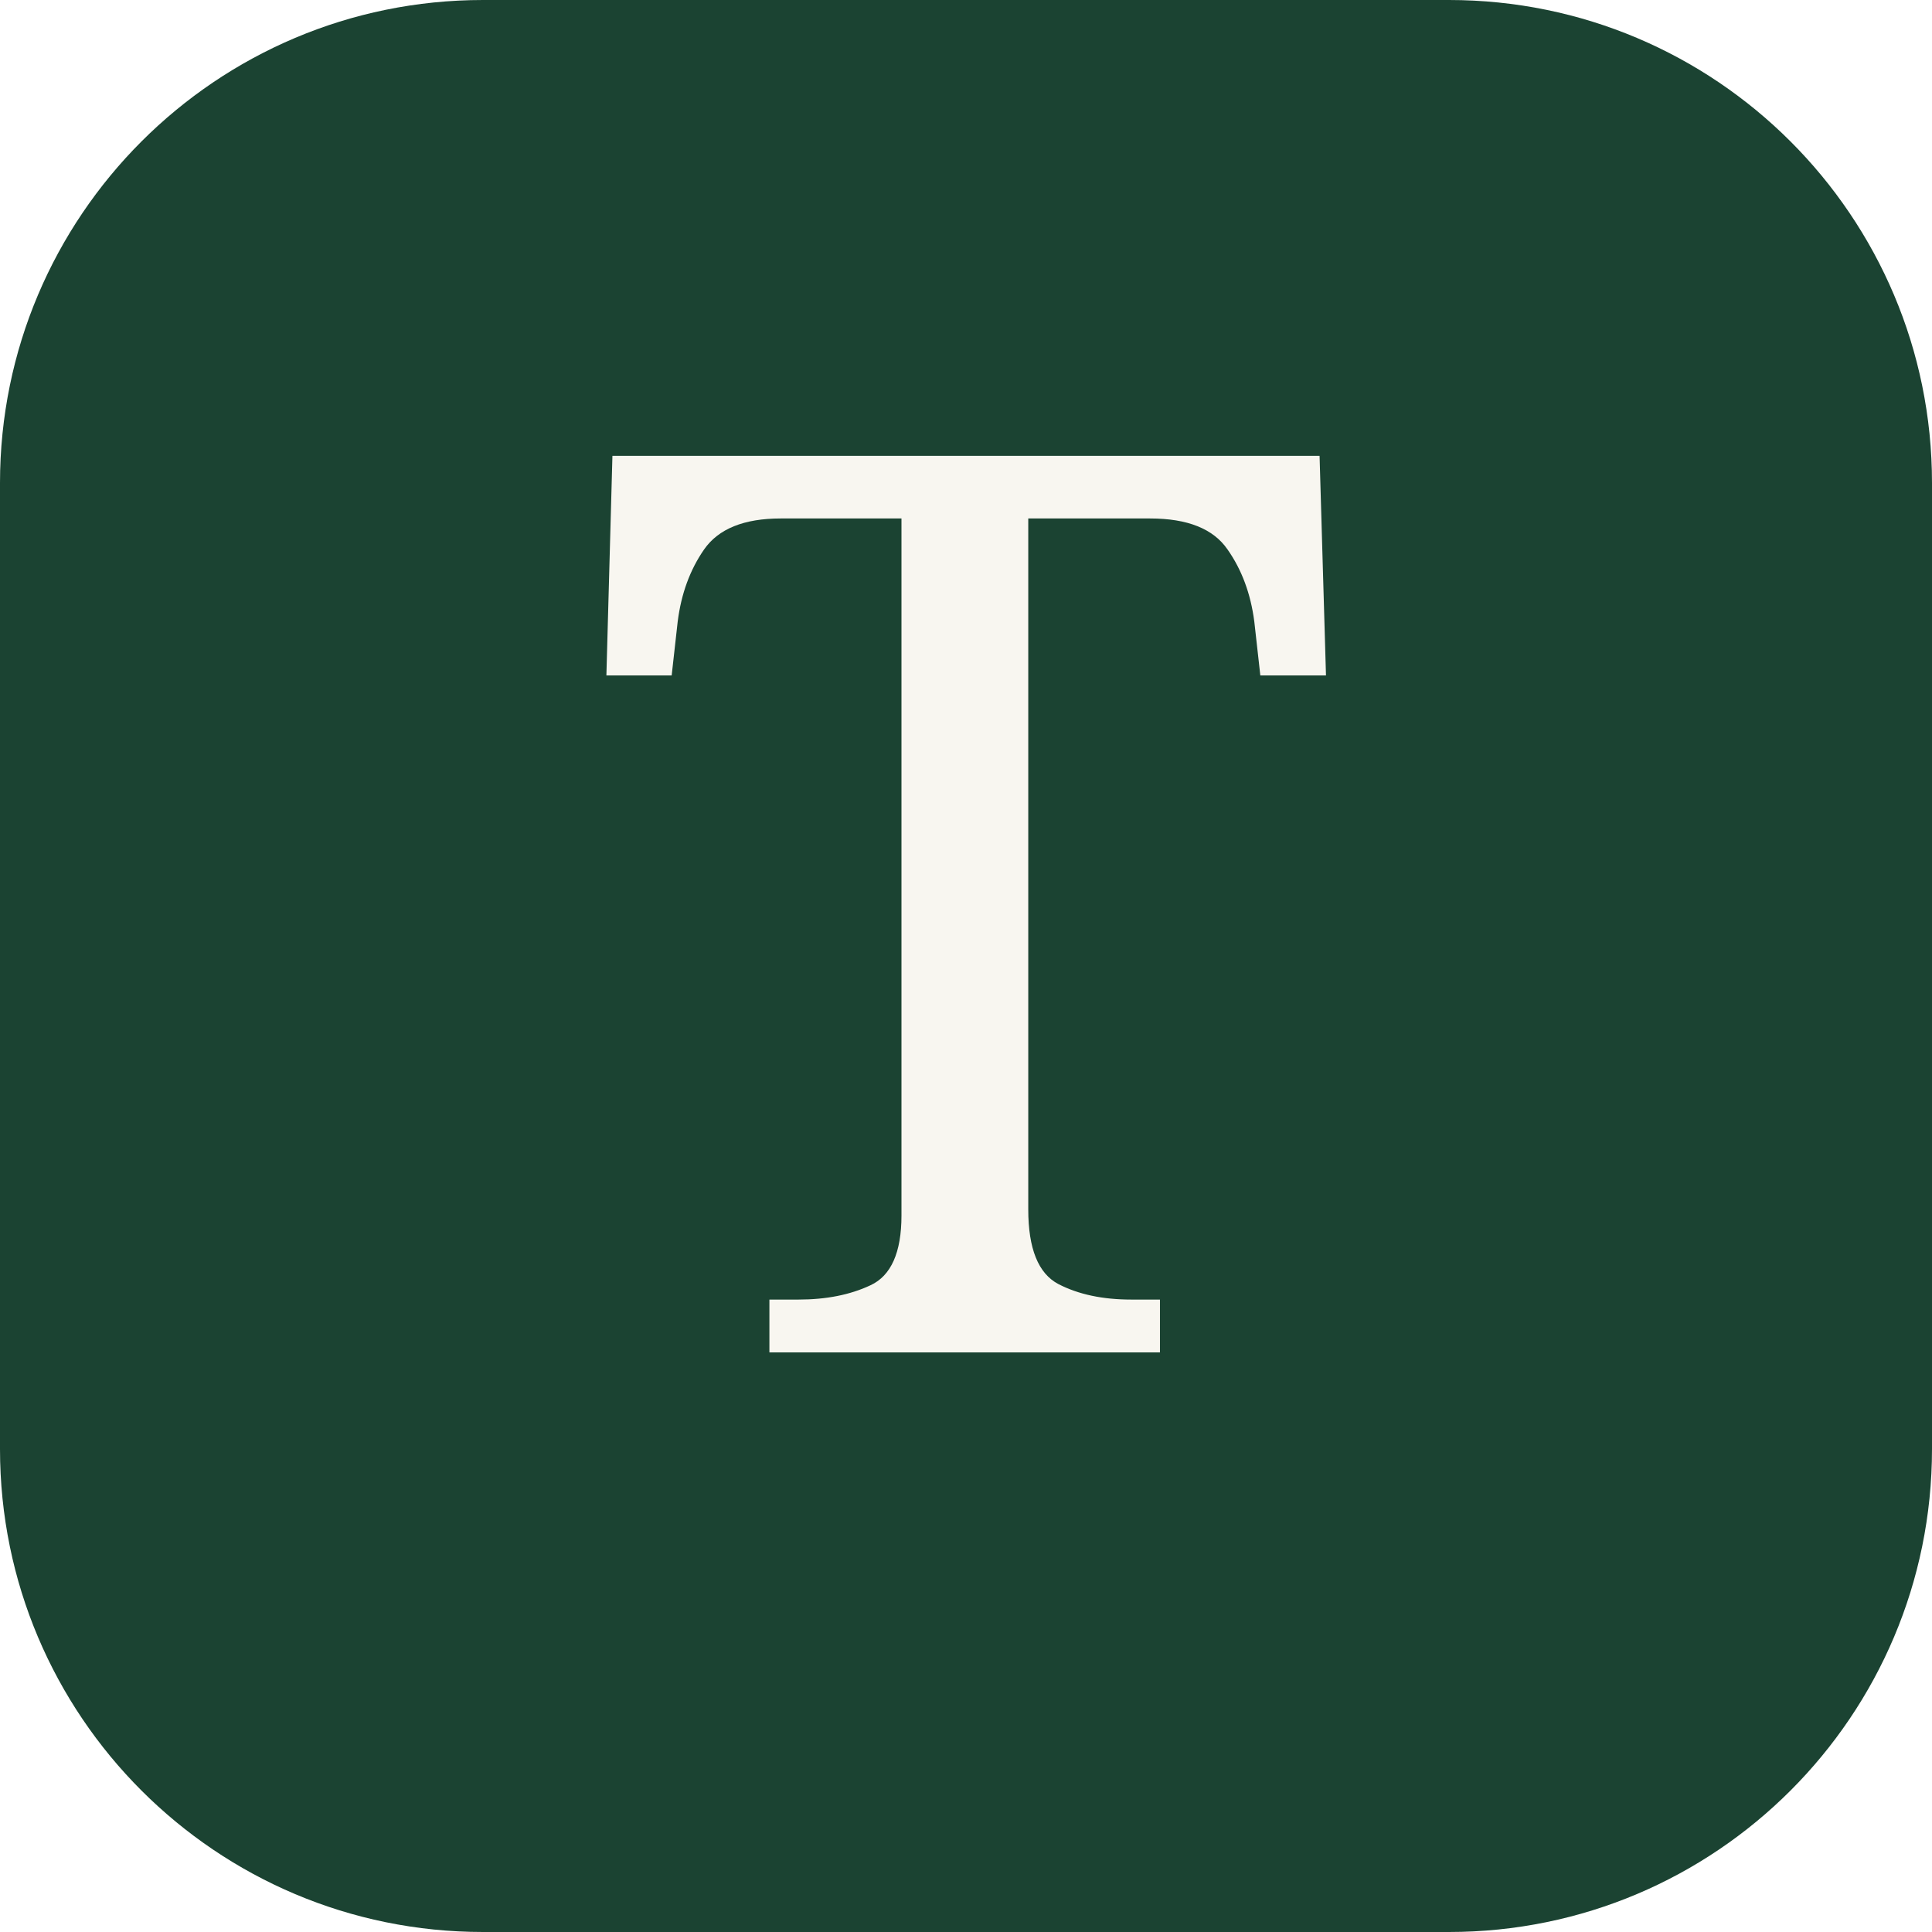
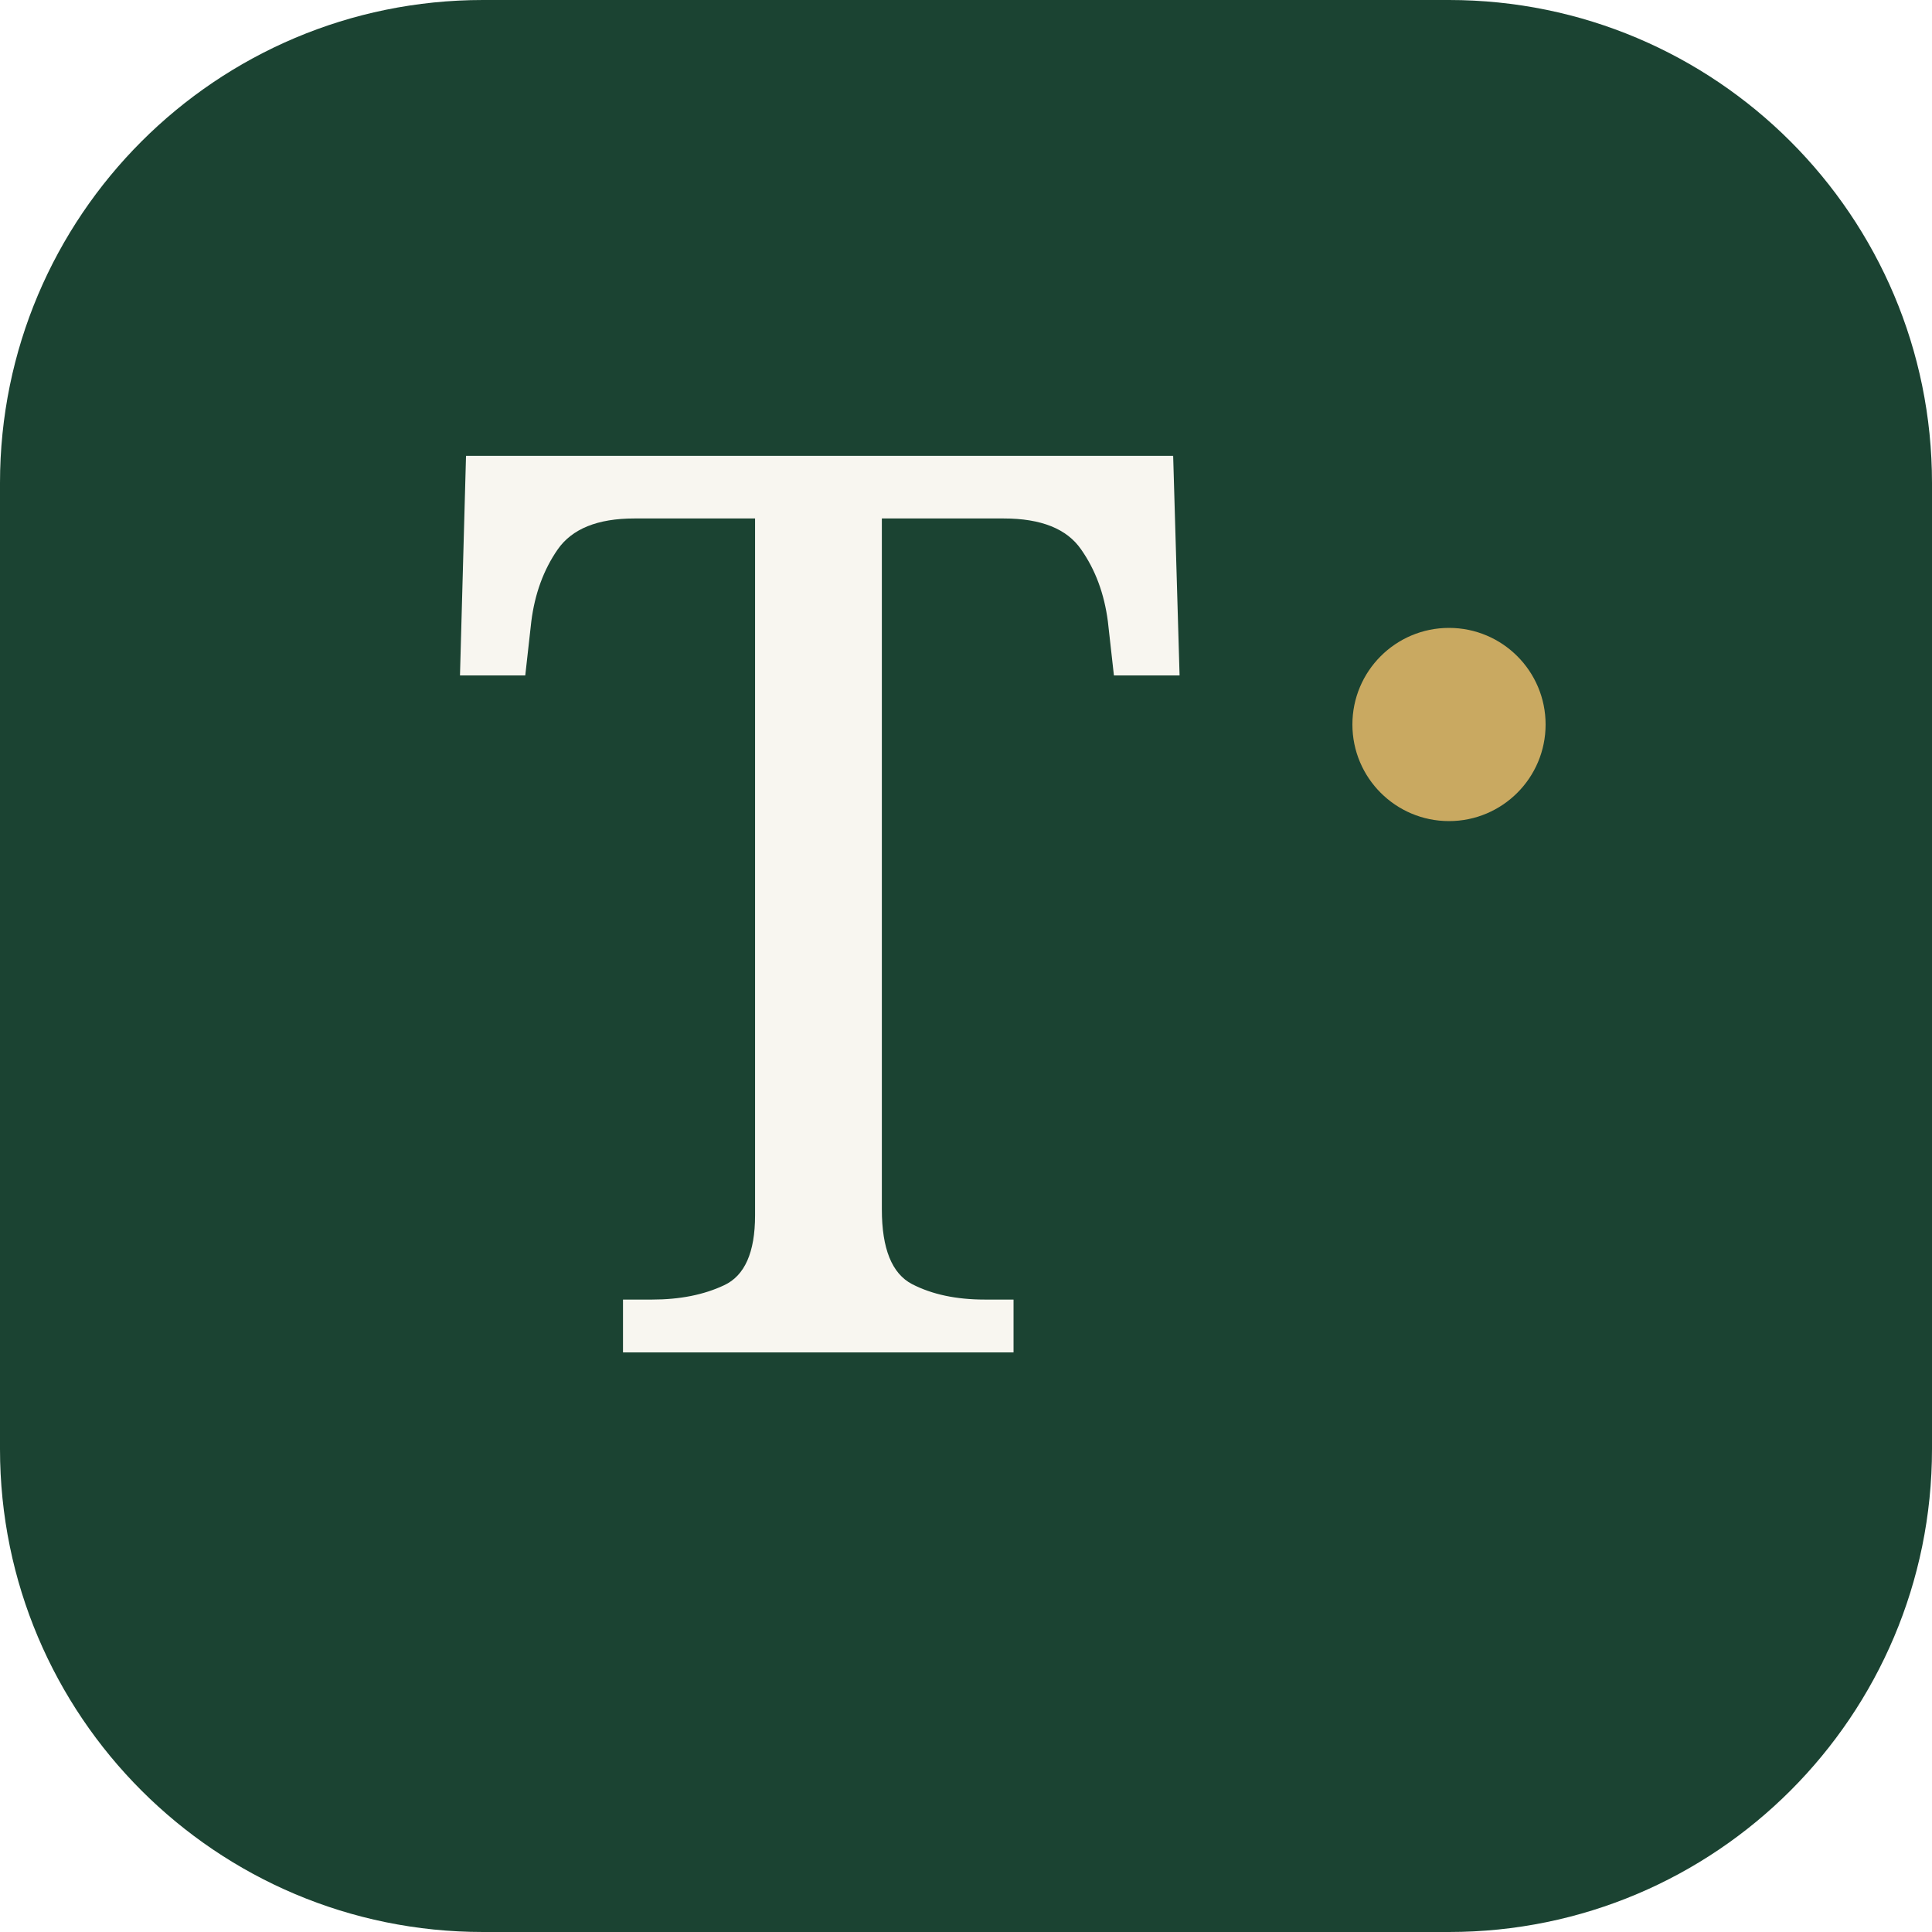
<svg xmlns="http://www.w3.org/2000/svg" width="80" height="80" viewBox="0 0 80 80" fill="none">
  <rect width="80" height="80" rx="20" fill="#1B4332" />
-   <text x="40" y="56" text-anchor="middle" font-family="Fraunces, Georgia, serif" font-size="52" font-weight="500" fill="#F8F6F0" letter-spacing="-0.02em">T</text>
+   <text x="18" y="56" font-family="Fraunces, Georgia, serif" font-size="52" font-weight="500" fill="#F8F6F0" letter-spacing="-0.02em">T</text>
+   <circle cx="60" cy="30" r="4" fill="#C9A961" />
</svg>
